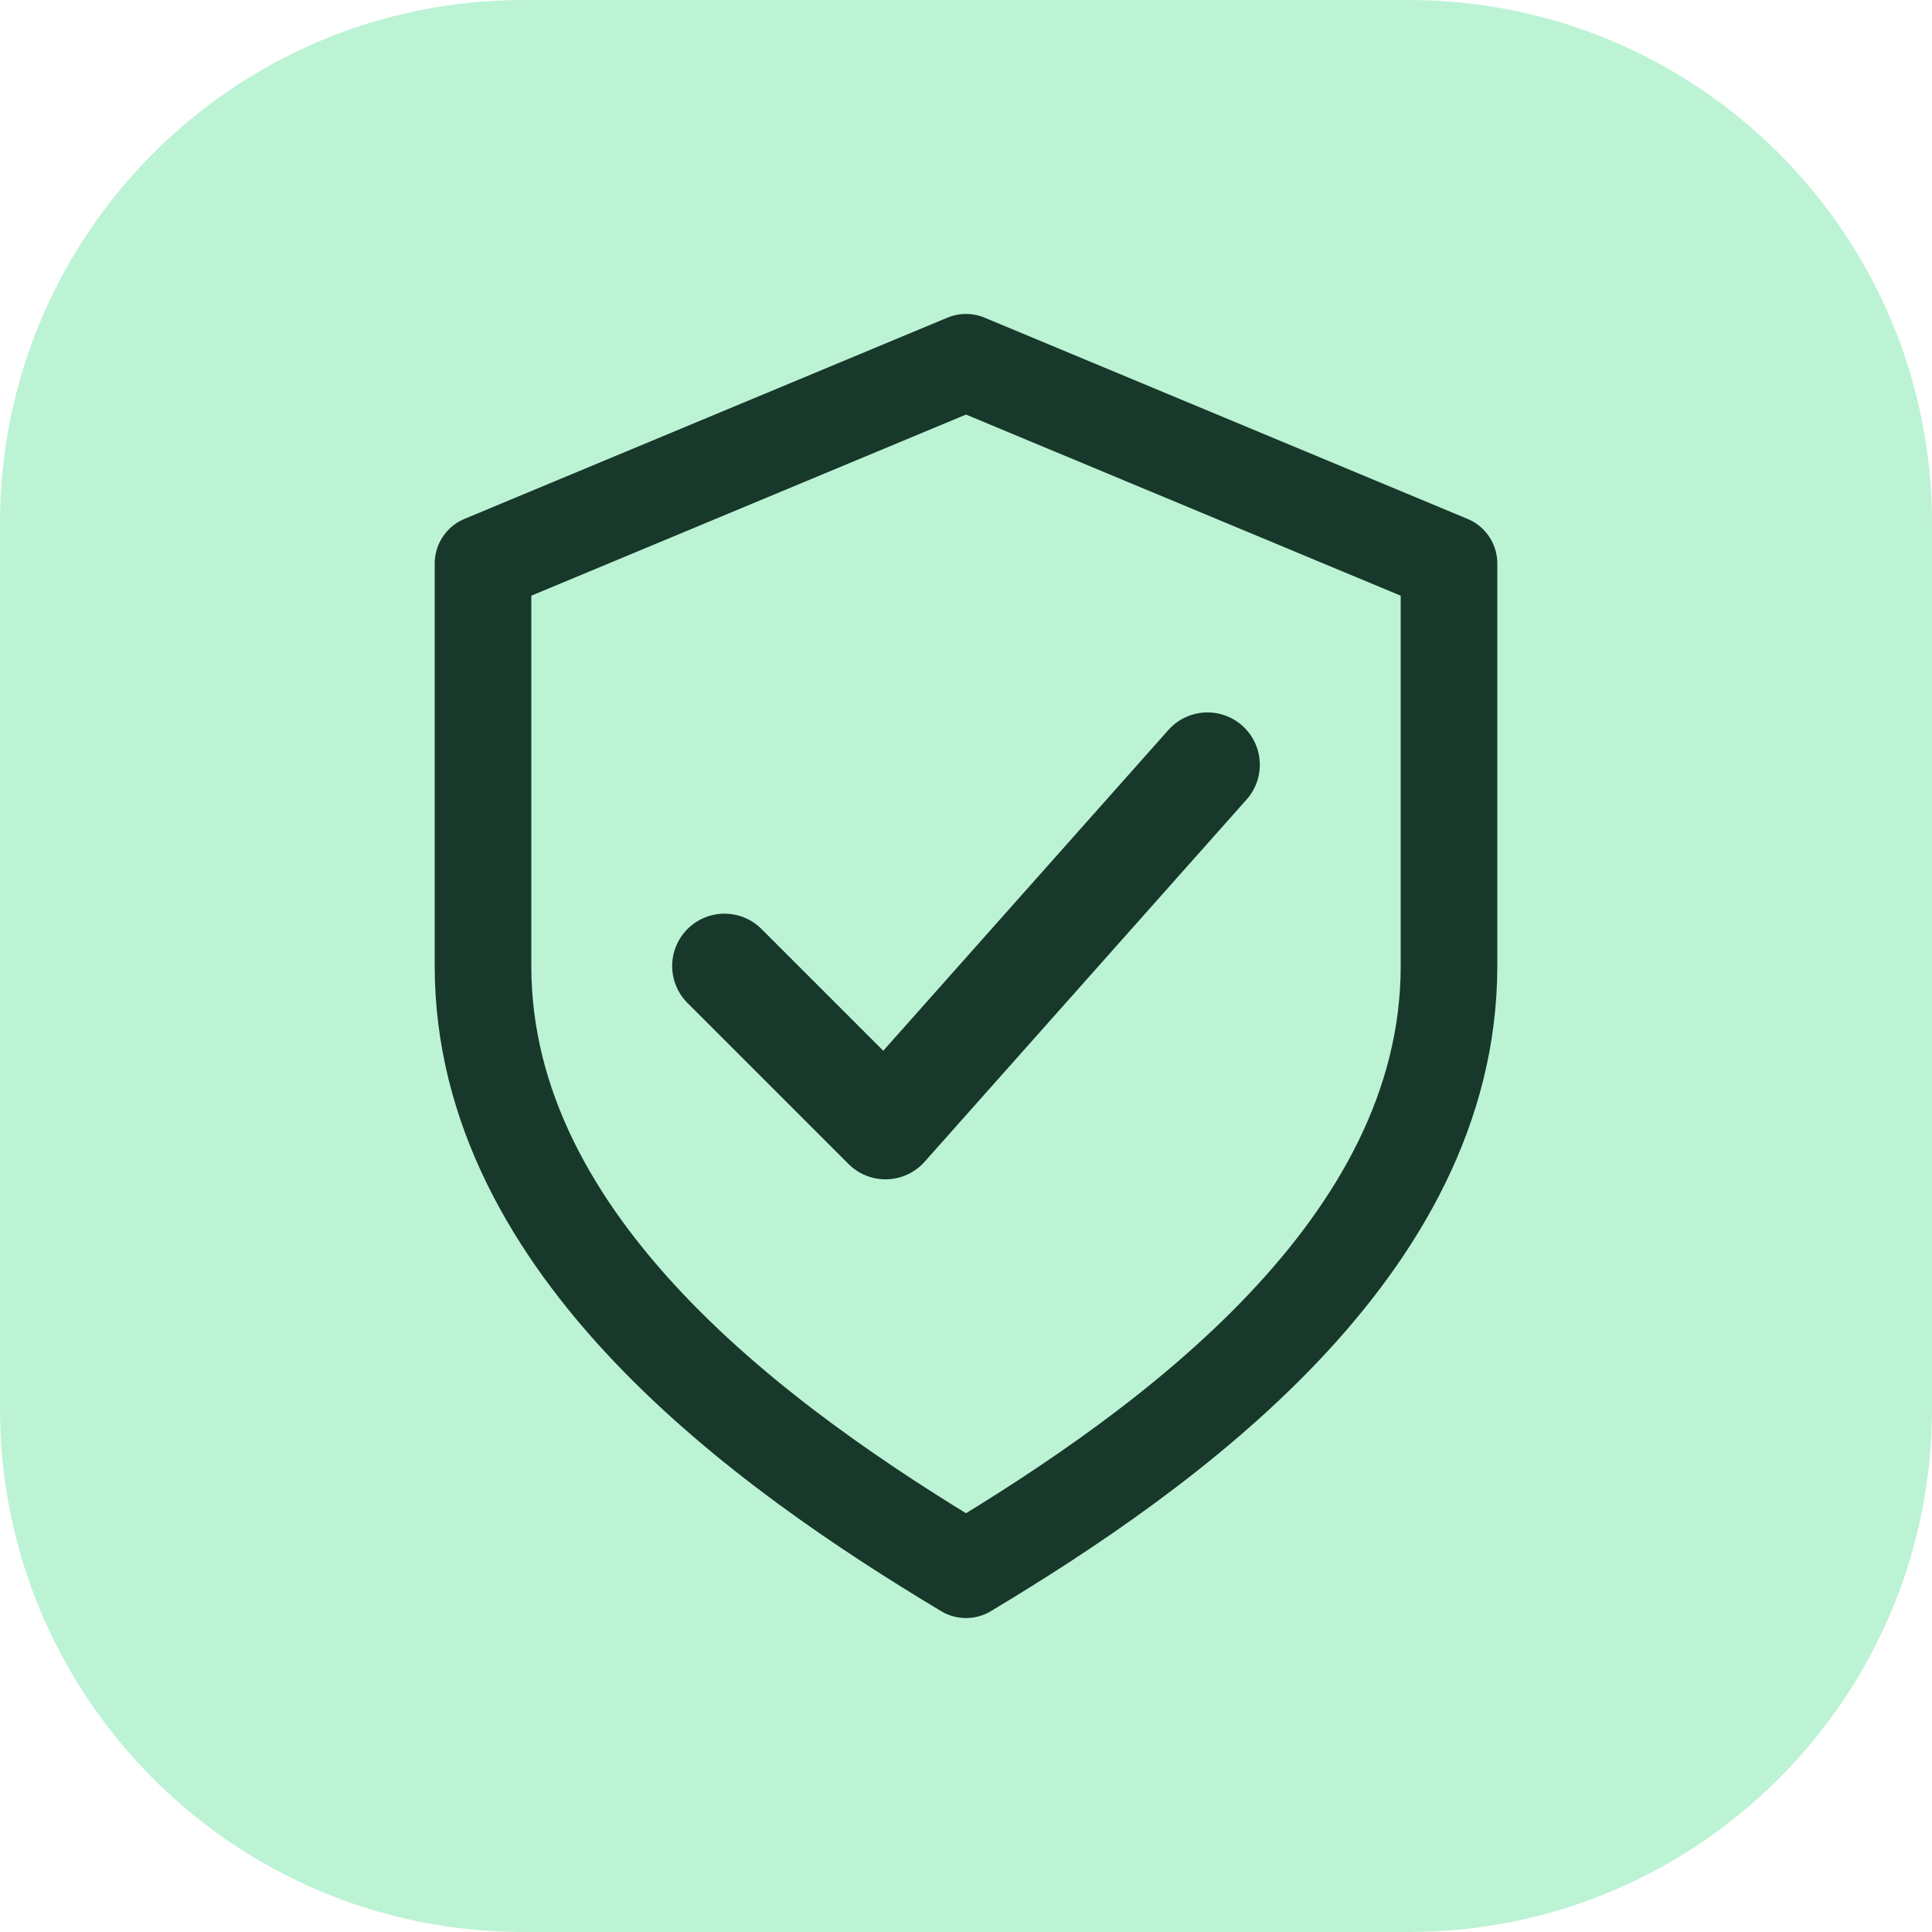
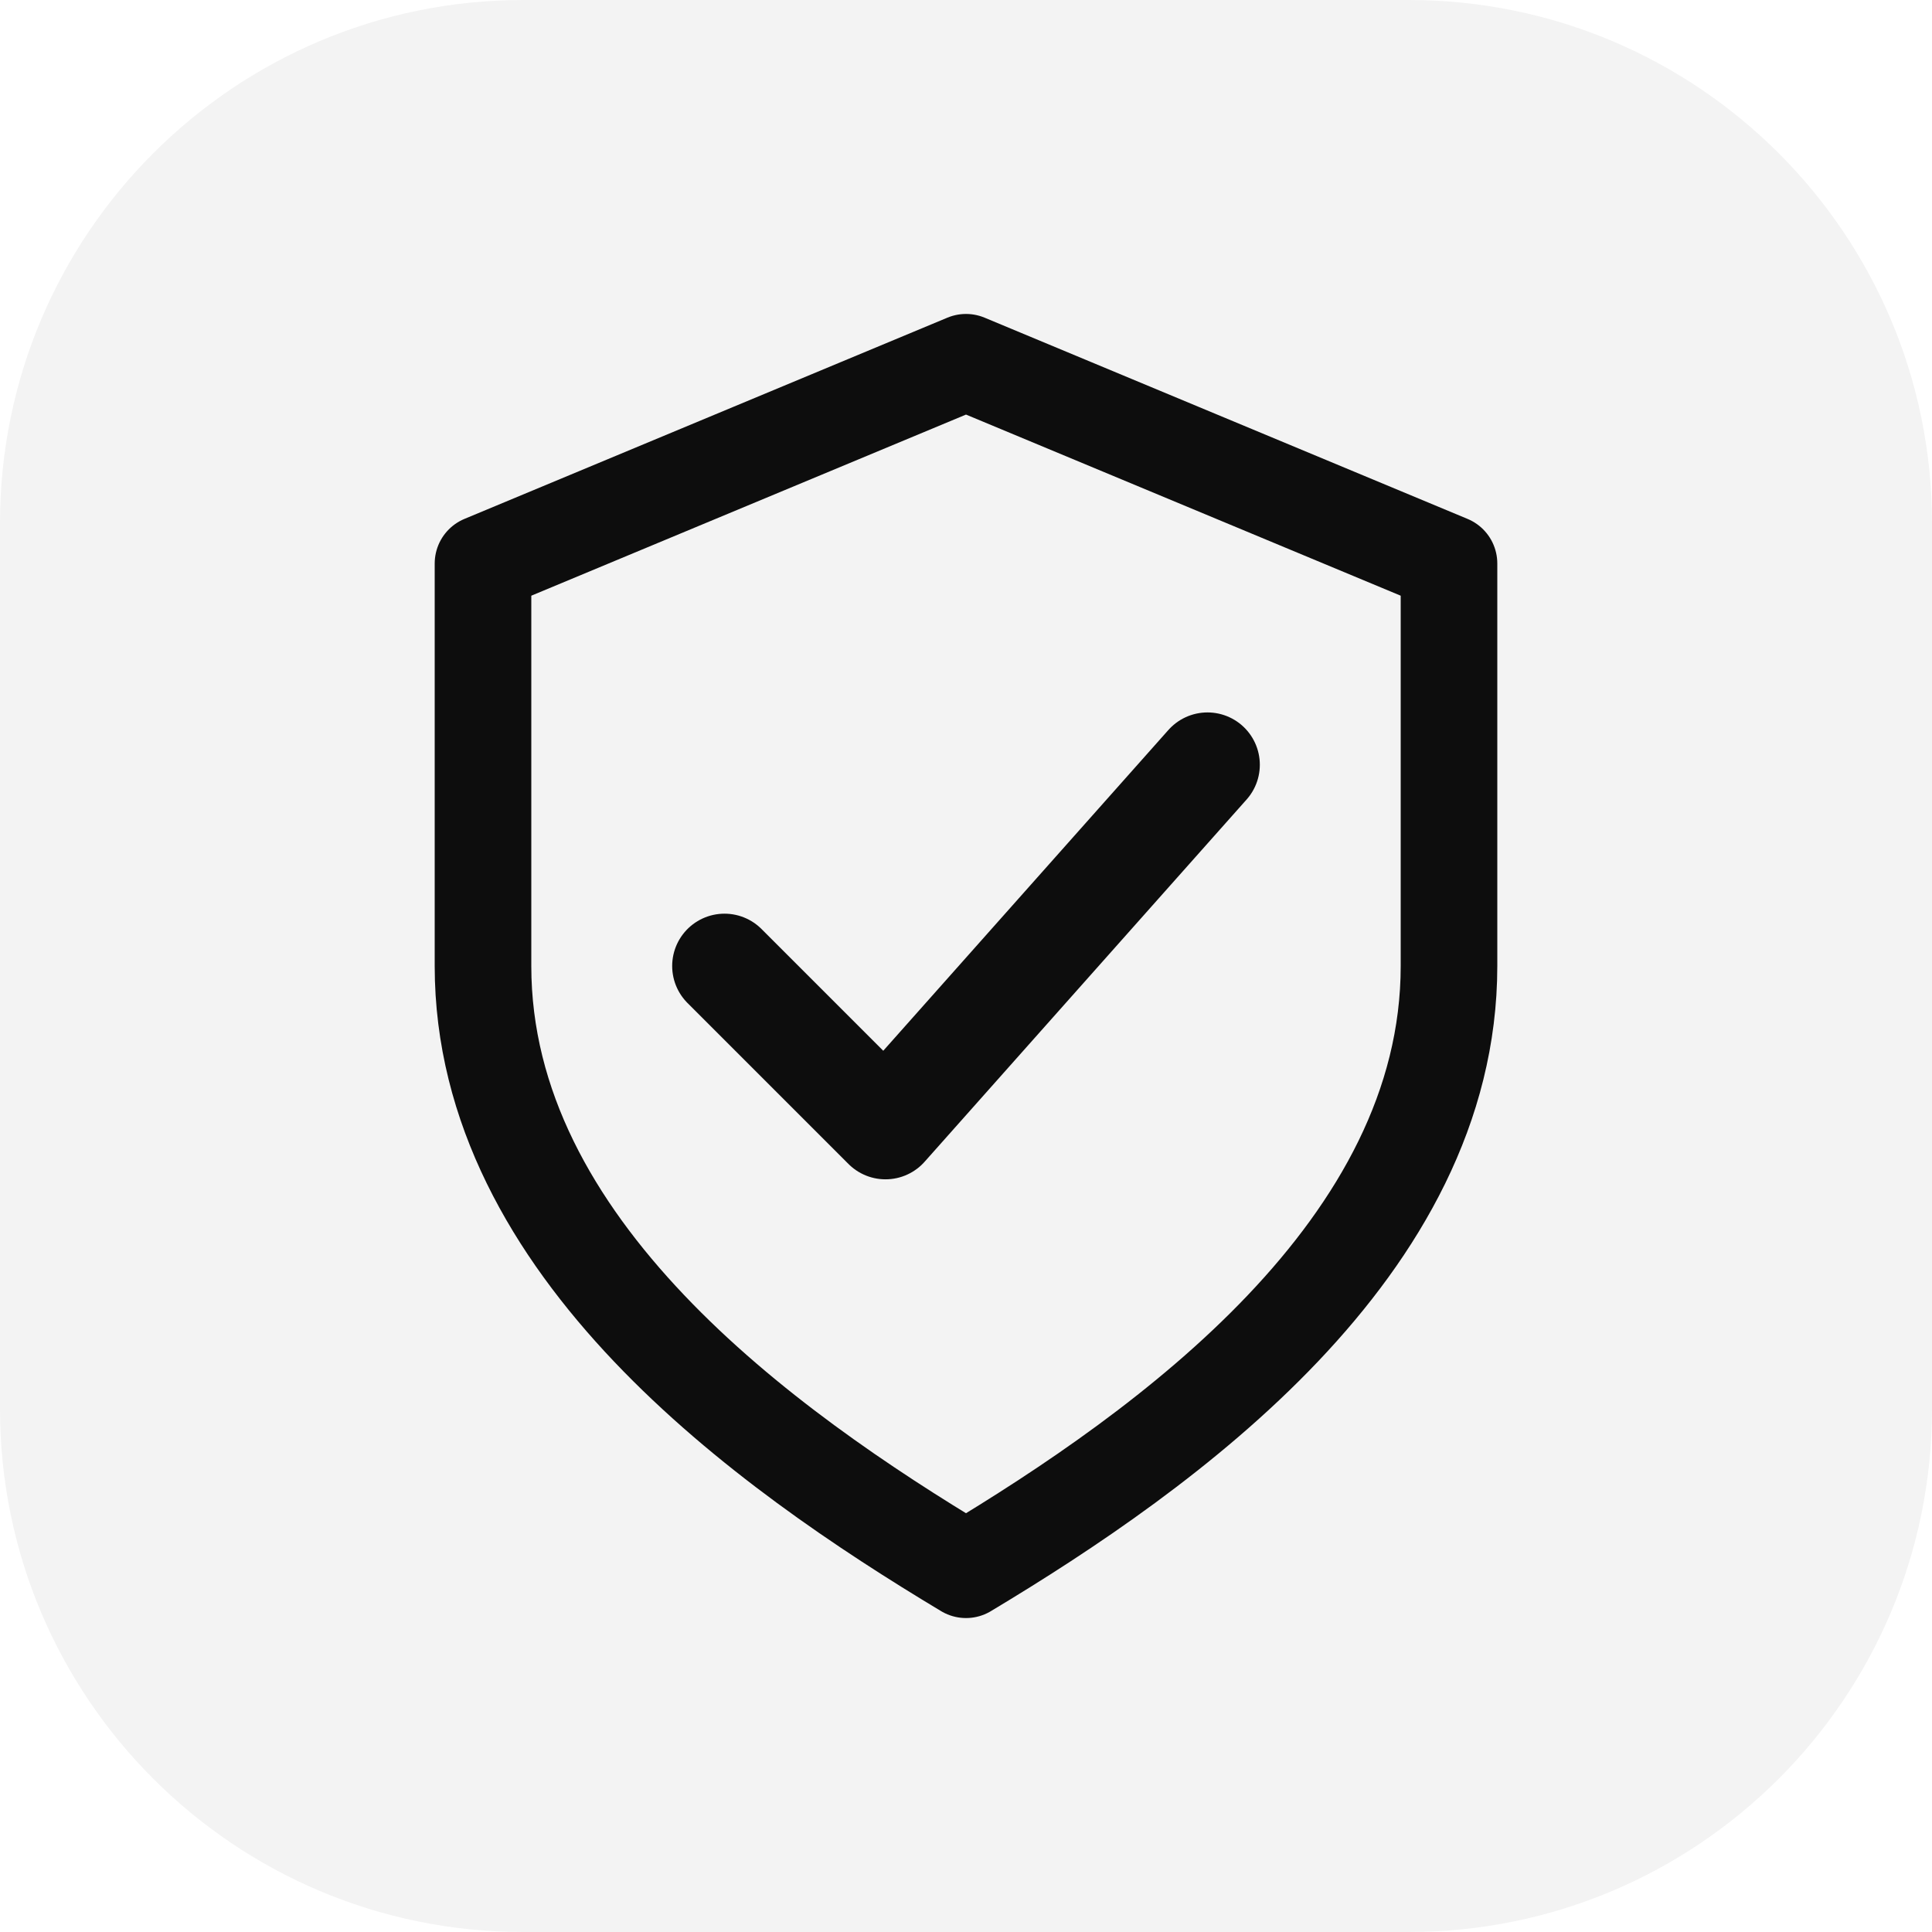
<svg xmlns="http://www.w3.org/2000/svg" viewBox="0 0 48 48" fill="none">
-   <rect width="48" height="48" rx="13" fill="#bcf3d4" />
-   <path d="M24 9l12 5v10c0 7-7 12-12 15-5-3-12-8-12-15V14l12-5Z" stroke="#17382b" stroke-width="2.4" stroke-linejoin="round" />
-   <path d="m18 24 4 4 8-9" stroke="#17382b" stroke-width="2.6" stroke-linecap="round" stroke-linejoin="round" />
+   <rect width="48" height="48" rx="13" fill="#f3f3f3" />
+   <path d="M24 9l12 5v10c0 7-7 12-12 15-5-3-12-8-12-15V14l12-5Z" stroke="#0d0d0d" stroke-width="2.4" stroke-linejoin="round" />
+   <path d="m18 24 4 4 8-9" stroke="#0d0d0d" stroke-width="2.6" stroke-linecap="round" stroke-linejoin="round" />
</svg>
